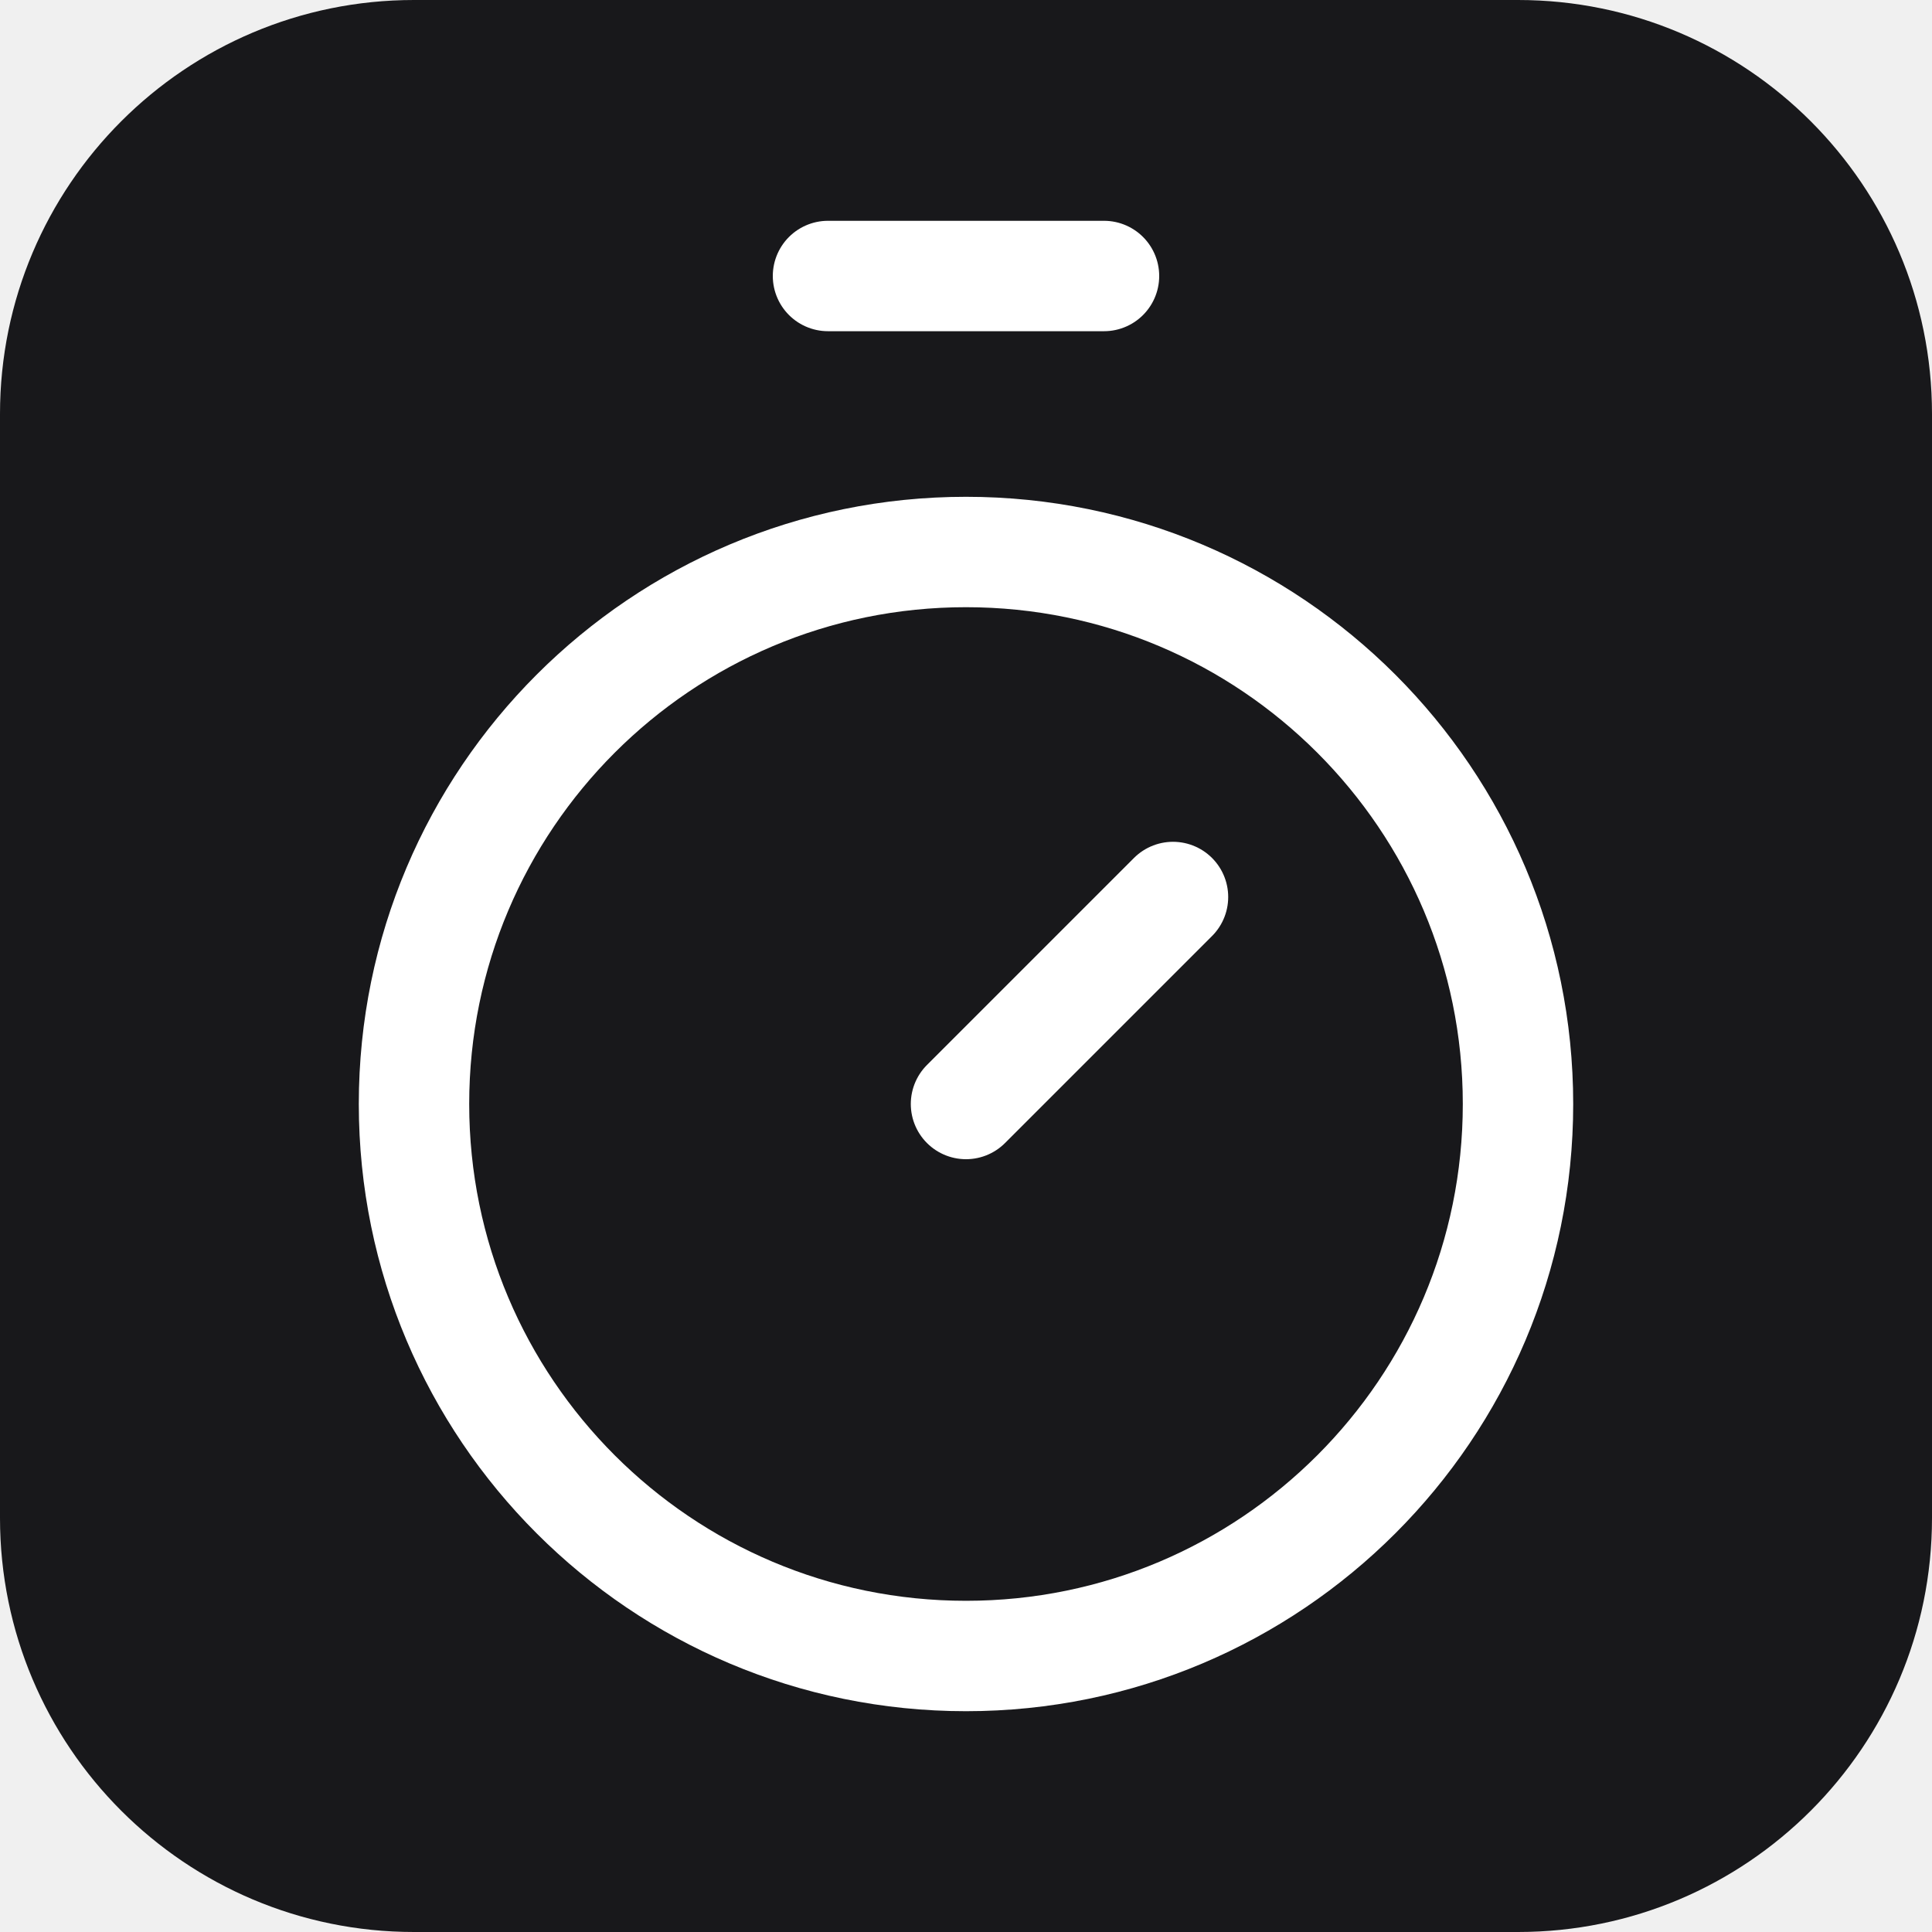
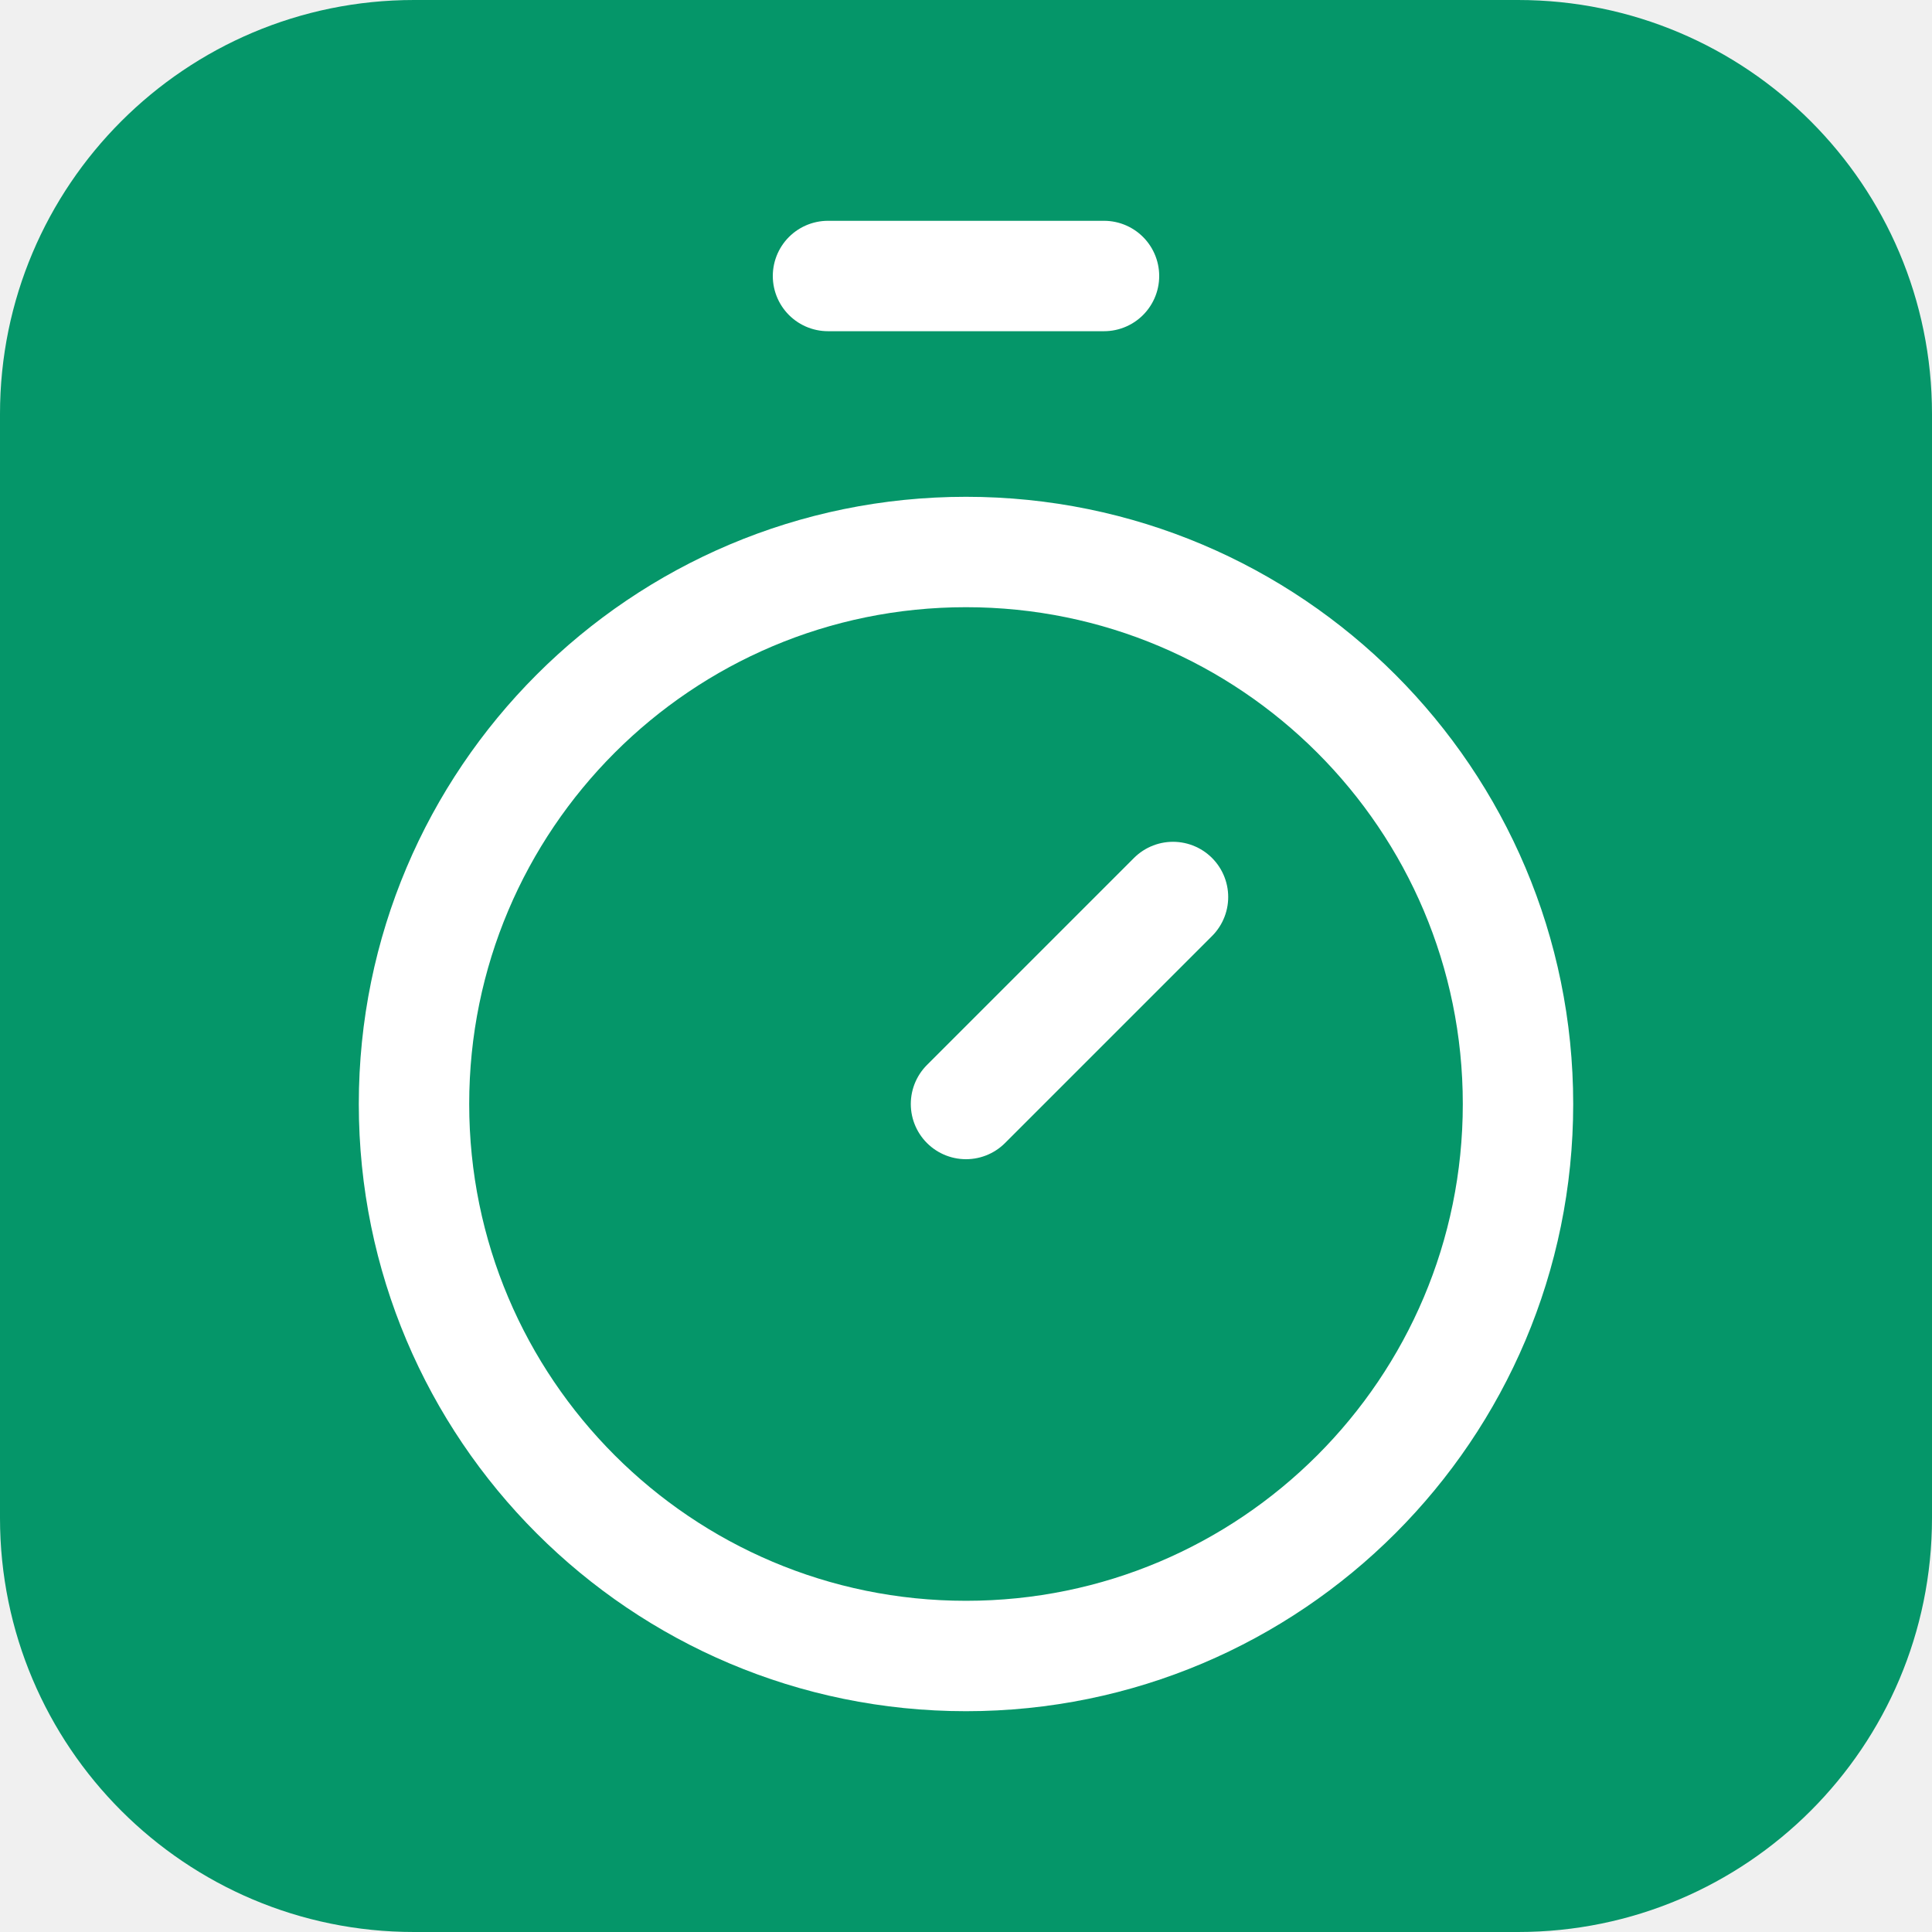
<svg xmlns="http://www.w3.org/2000/svg" width="512" height="512" viewBox="-2 -2 28 28">
-   <rect x="-2" y="-2" width="28" height="28" rx="6" fill="#18181b" />
+   <rect x="-2" y="-2" width="28" height="28" rx="6" fill="#059669" />
  <g stroke="#ffffff" stroke-width="1.6" fill="none" stroke-linecap="round" stroke-linejoin="round">
    <line x1="10" x2="14" y1="2" y2="2" />
    <line x1="12" x2="15" y1="14" y2="11" />
    <circle cx="12" cy="14" r="8" />
  </g>
</svg>
